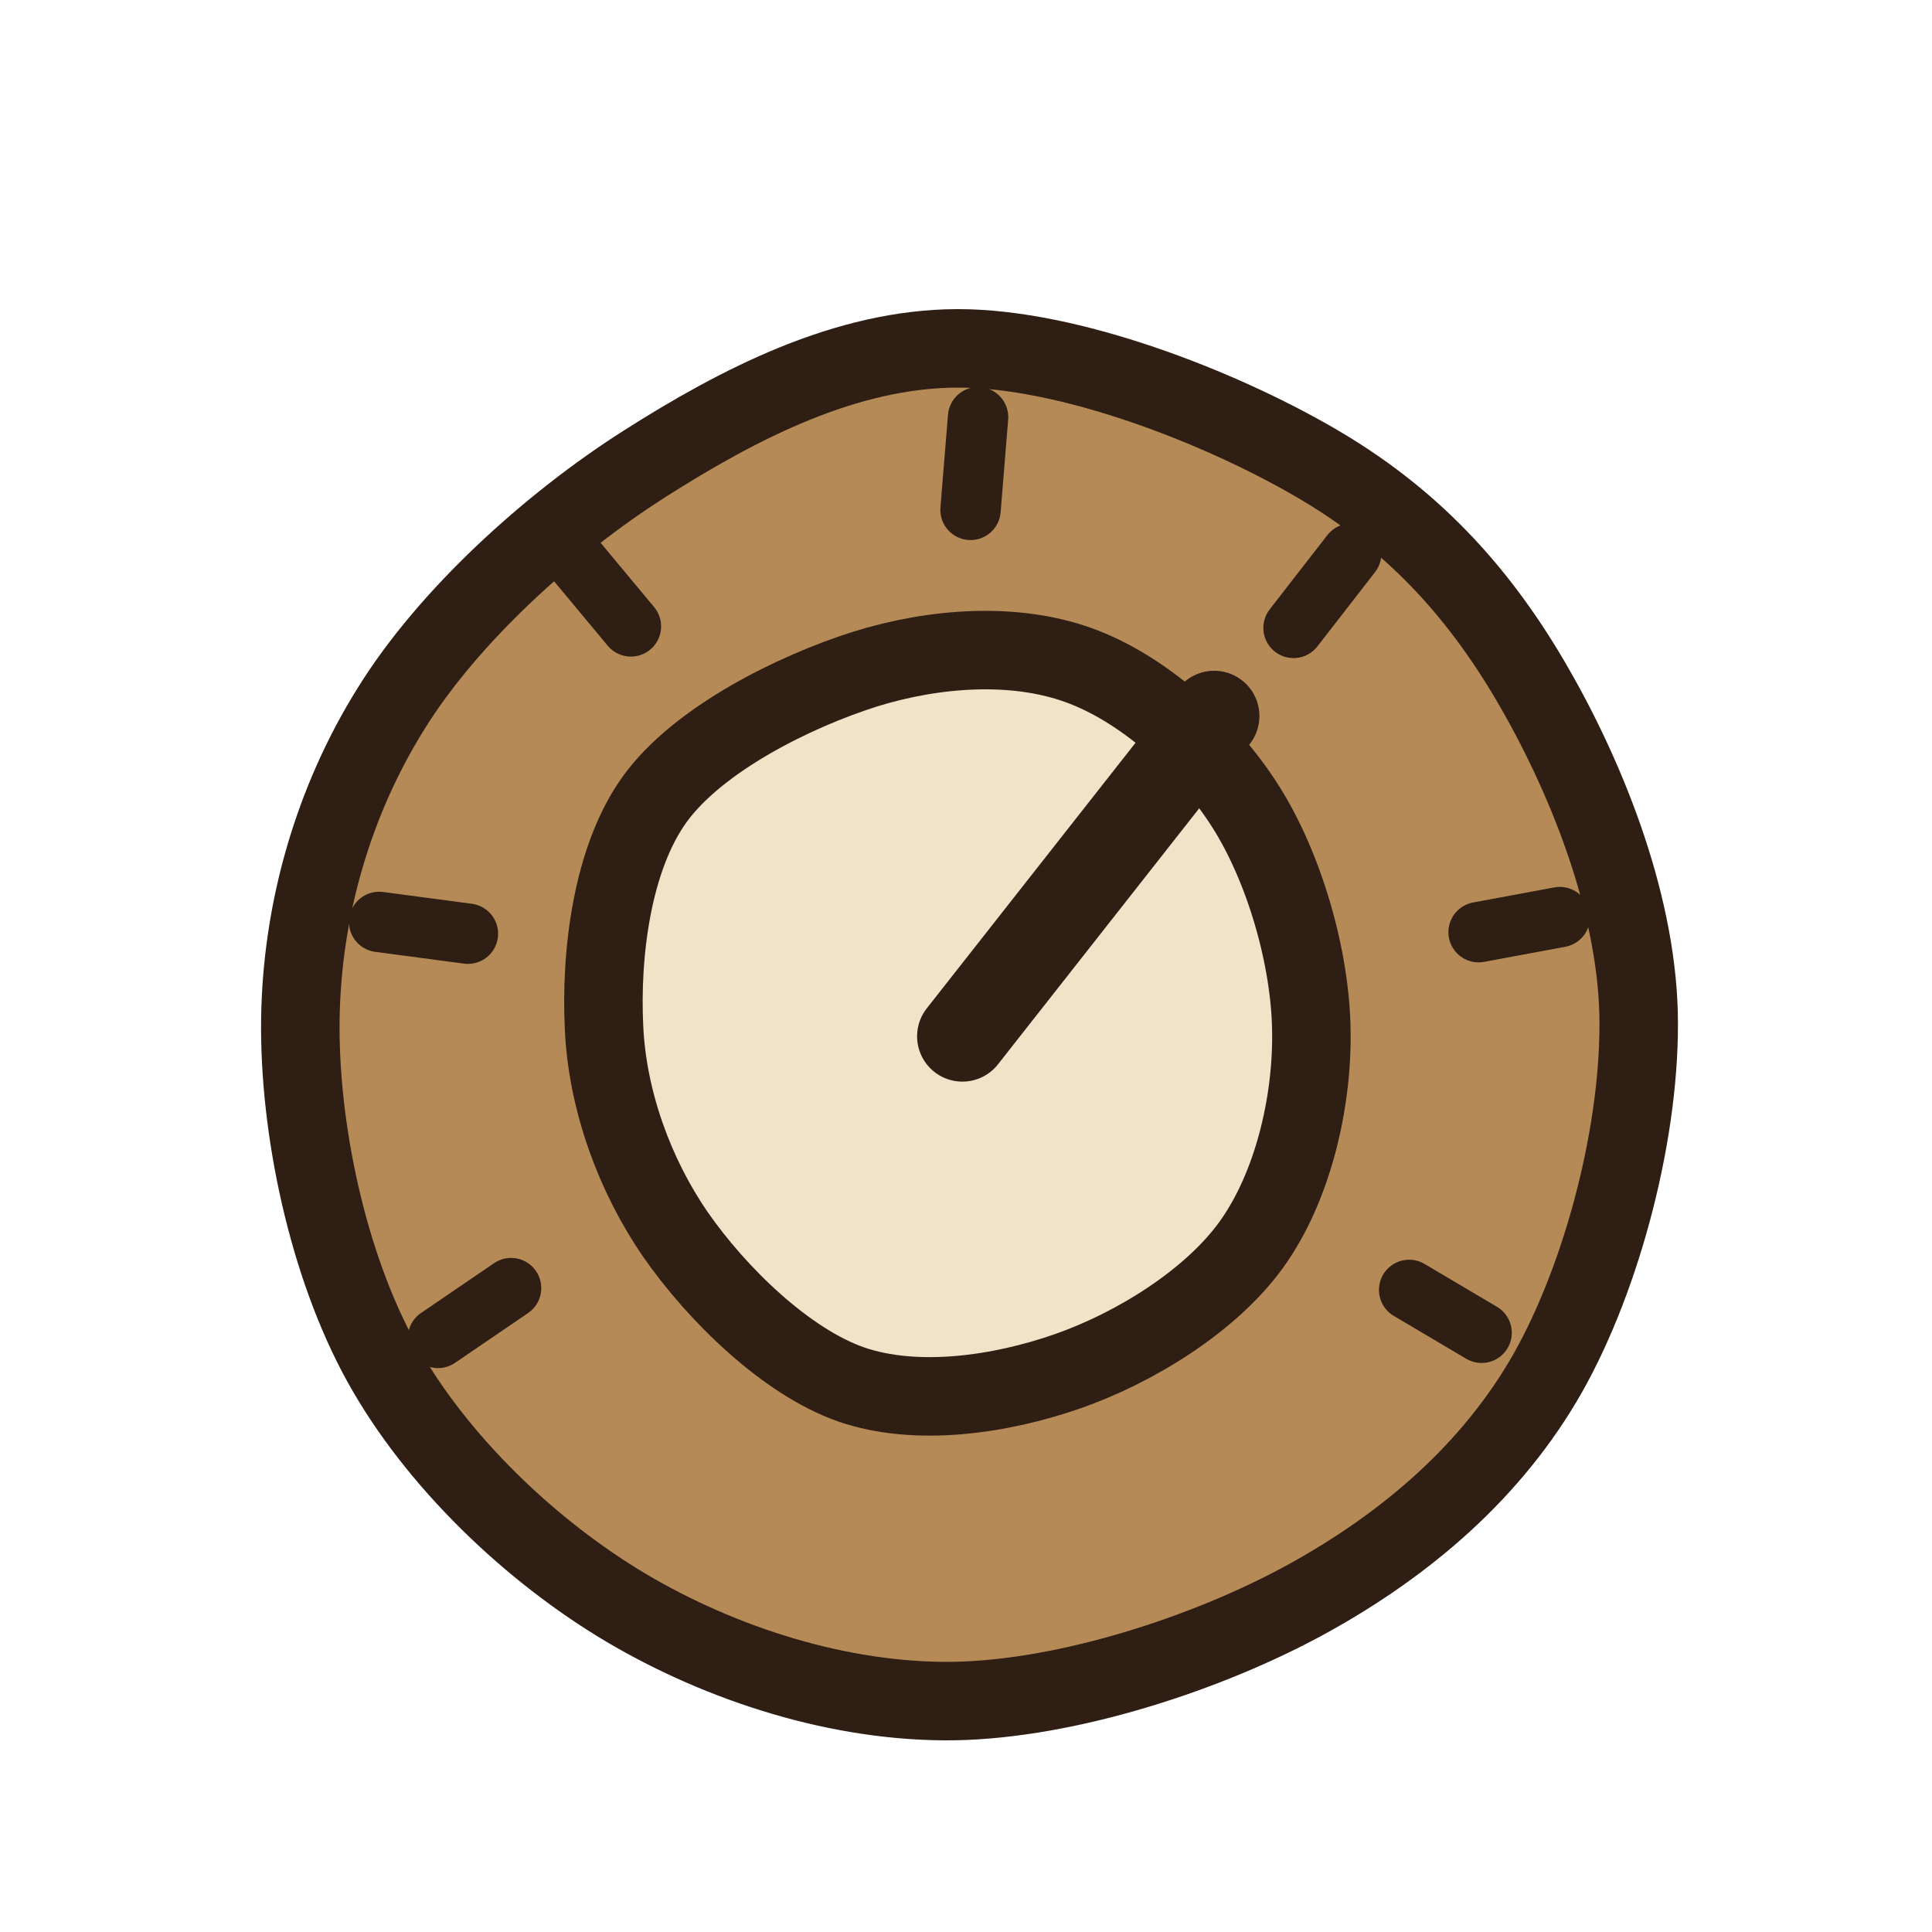
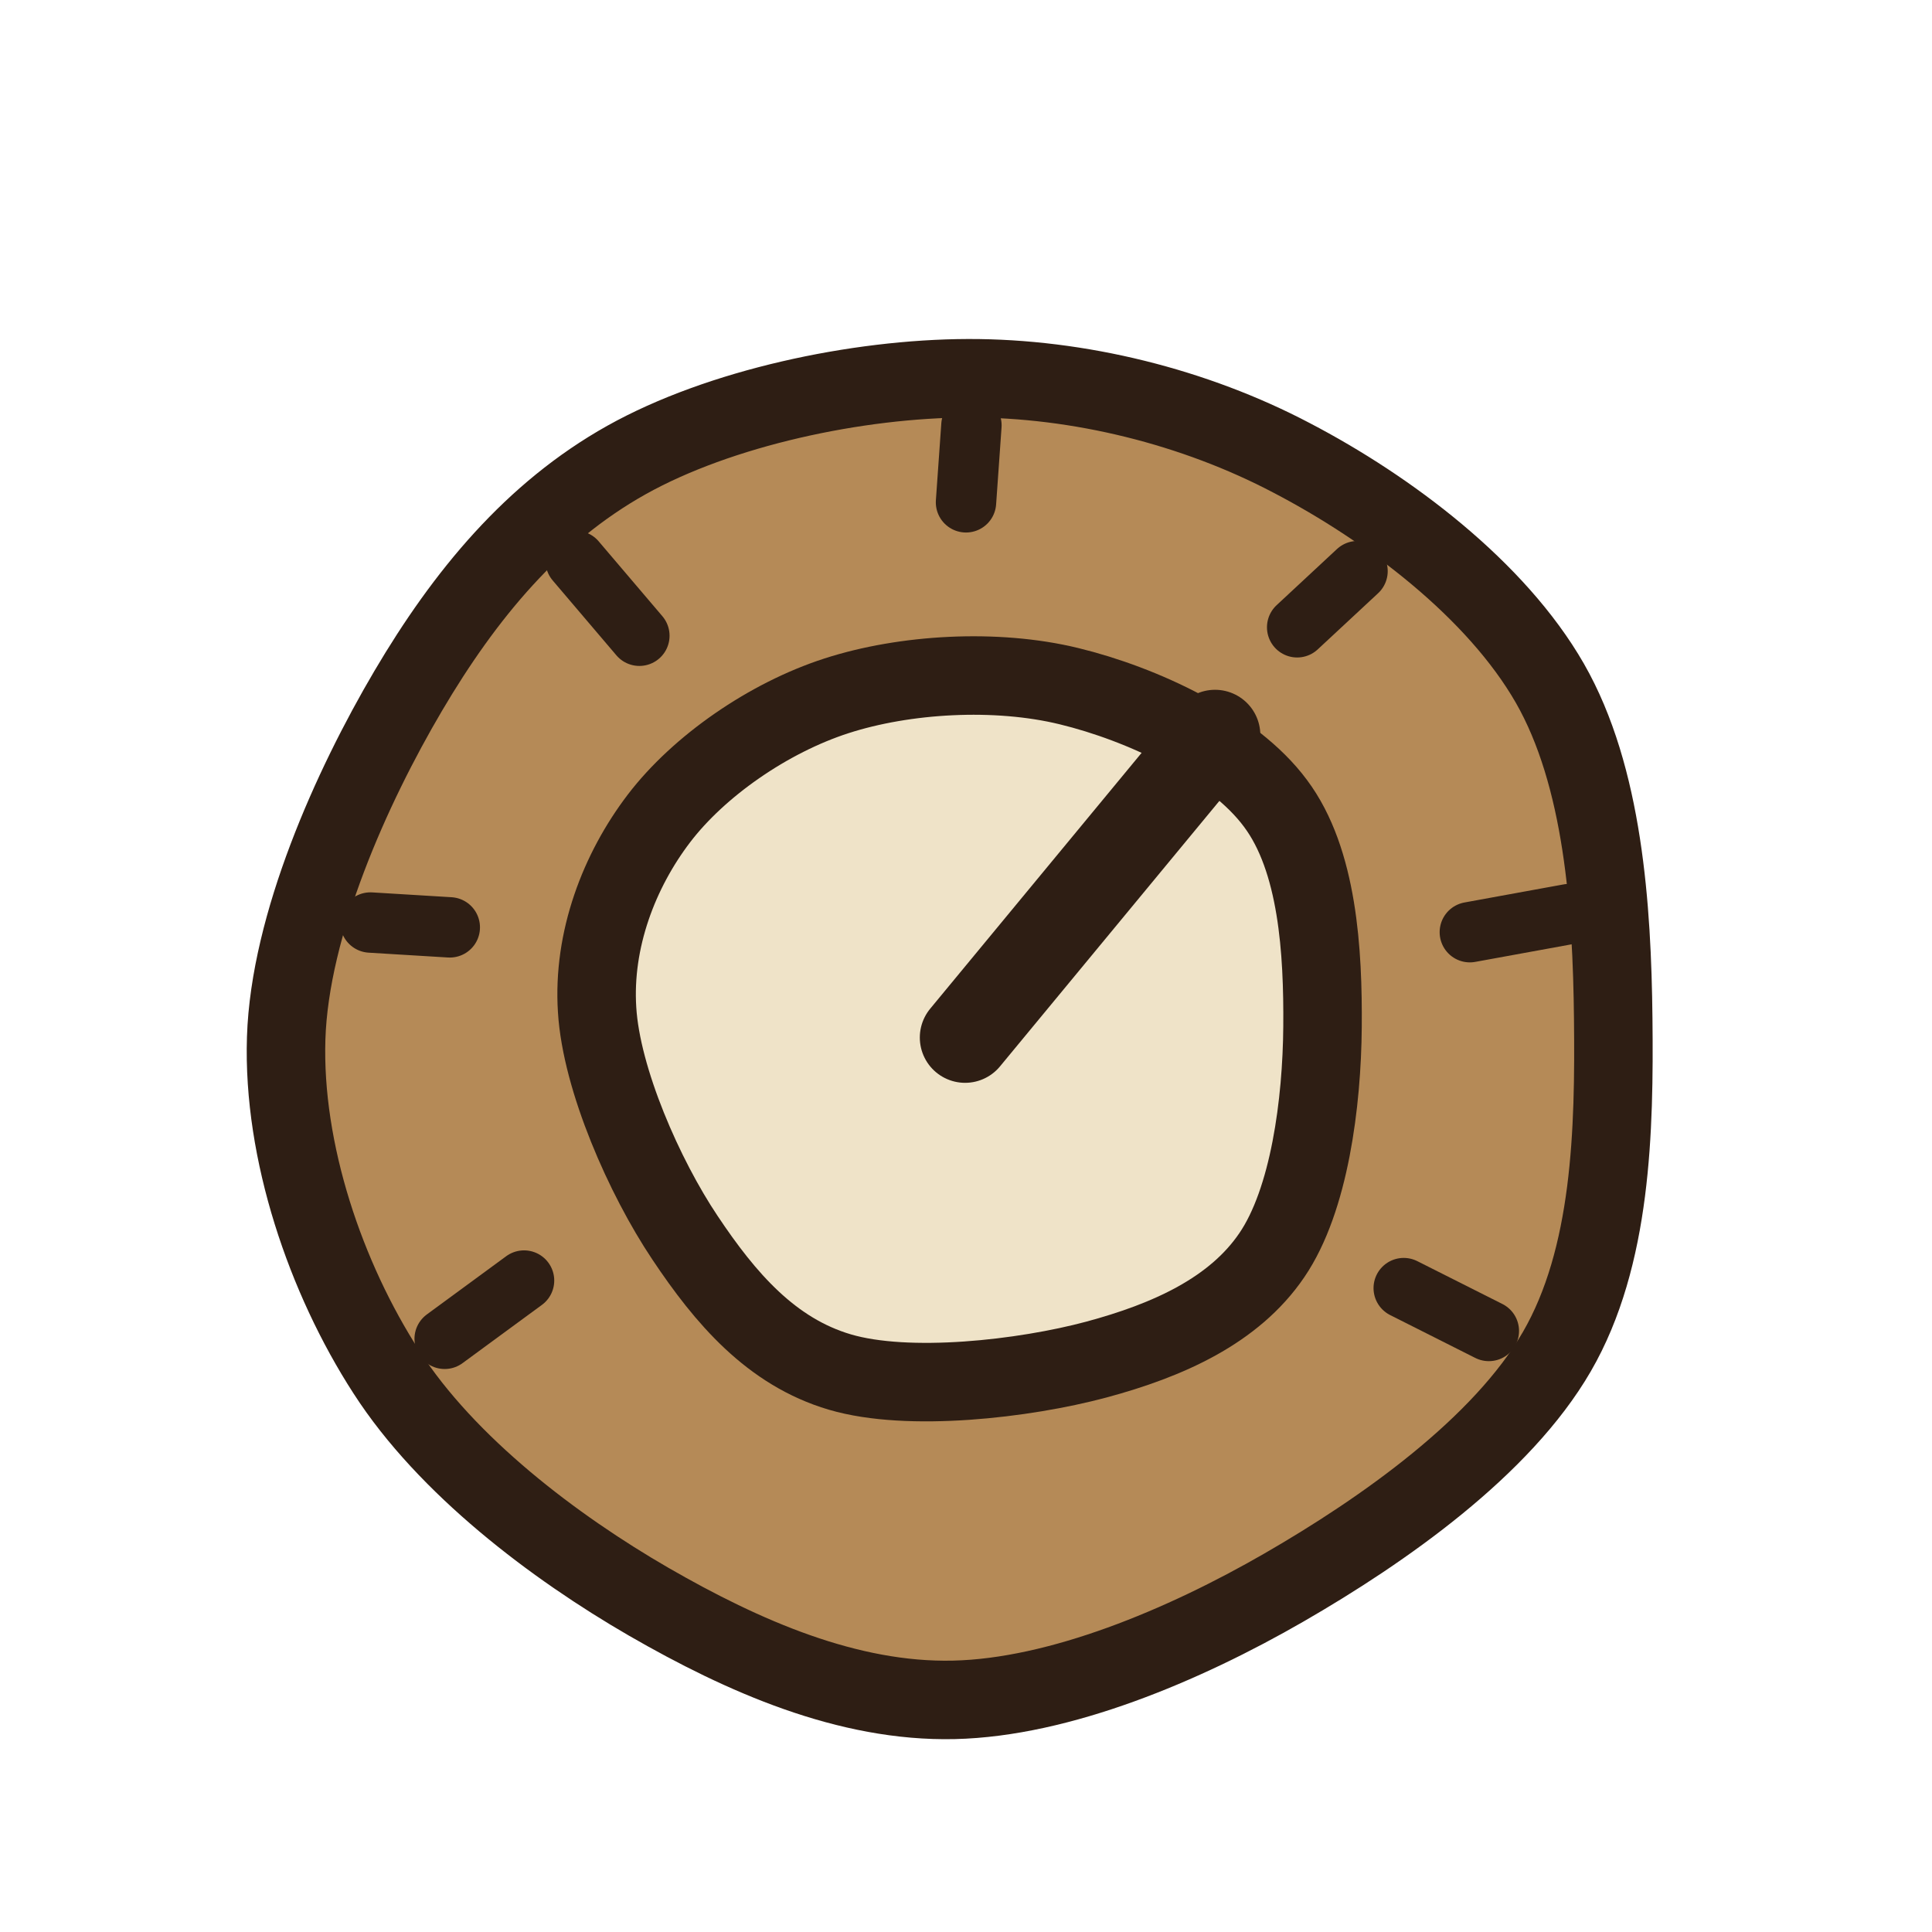
<svg xmlns="http://www.w3.org/2000/svg" width="128" height="128" viewBox="0 0 64 64">
-   <path d="M 54.28 33.56 C 54.37 37.38 53.10 42.24 51.28 45.47 C 49.45 48.70 46.61 51.14 43.33 52.95 C 40.05 54.76 35.36 56.29 31.59 56.35 C 27.83 56.40 23.90 55.13 20.74 53.26 C 17.59 51.39 14.45 48.40 12.65 45.15 C 10.85 41.90 9.90 37.37 9.95 33.76 C 10.00 30.15 11.04 26.54 12.95 23.48 C 14.85 20.41 18.23 17.35 21.36 15.36 C 24.49 13.37 28.02 11.55 31.71 11.54 C 35.41 11.53 40.37 13.47 43.53 15.30 C 46.70 17.13 48.90 19.50 50.69 22.54 C 52.48 25.59 54.18 29.74 54.28 33.56 Z" fill="#B58A57" stroke="#2E1E14" stroke-width="2.60" stroke-linejoin="round" stroke-linecap="round" />
-   <path d="M 43.44 34.14 C 43.48 36.56 42.81 39.34 41.46 41.22 C 40.11 43.10 37.57 44.66 35.35 45.43 C 33.14 46.20 30.36 46.61 28.19 45.86 C 26.03 45.10 23.75 42.87 22.38 40.90 C 21.02 38.93 20.12 36.45 20.01 34.05 C 19.89 31.64 20.26 28.44 21.70 26.46 C 23.14 24.48 26.31 22.91 28.64 22.17 C 30.98 21.44 33.61 21.27 35.72 22.03 C 37.82 22.78 39.97 24.68 41.25 26.70 C 42.54 28.72 43.41 31.72 43.44 34.14 Z" fill="#EFE3C8" stroke="#2E1E14" stroke-width="2.60" stroke-linejoin="round" stroke-linecap="round" />
-   <path d="M 31.88 34.33 L 40.22 23.72" fill="none" stroke="#2E1E14" stroke-width="3.00" stroke-linejoin="round" stroke-linecap="round" />
-   <path d="M 16.93 42.67 L 14.51 44.32" fill="none" stroke="#2E1E14" stroke-width="2.00" stroke-linejoin="round" stroke-linecap="round" />
-   <path d="M 15.50 30.93 L 12.56 30.54" fill="none" stroke="#2E1E14" stroke-width="2.00" stroke-linejoin="round" stroke-linecap="round" />
-   <path d="M 20.90 20.75 L 19.01 18.48" fill="none" stroke="#2E1E14" stroke-width="2.00" stroke-linejoin="round" stroke-linecap="round" />
-   <path d="M 32.15 16.89 L 32.40 13.82" fill="none" stroke="#2E1E14" stroke-width="2.00" stroke-linejoin="round" stroke-linecap="round" />
-   <path d="M 42.85 20.80 L 44.76 18.34" fill="none" stroke="#2E1E14" stroke-width="2.00" stroke-linejoin="round" stroke-linecap="round" />
-   <path d="M 48.98 30.88 L 51.67 30.38" fill="none" stroke="#2E1E14" stroke-width="2.00" stroke-linejoin="round" stroke-linecap="round" />
-   <path d="M 46.68 42.73 L 49.08 44.15" fill="none" stroke="#2E1E14" stroke-width="2.00" stroke-linejoin="round" stroke-linecap="round" />
+   <path d="M 53.44 33.74 C 53.48 37.44 53.39 41.64 51.57 44.78 C 49.75 47.92 45.86 50.67 42.53 52.59 C 39.20 54.51 35.10 56.23 31.60 56.31 C 28.09 56.39 24.63 54.87 21.49 53.06 C 18.36 51.25 14.80 48.56 12.80 45.45 C 10.79 42.34 9.36 38.15 9.48 34.39 C 9.60 30.63 11.64 26.08 13.52 22.89 C 15.40 19.70 17.66 16.97 20.75 15.24 C 23.84 13.51 28.39 12.54 32.07 12.53 C 35.74 12.52 39.58 13.48 42.79 15.17 C 46.01 16.85 49.56 19.53 51.34 22.63 C 53.11 25.72 53.40 30.05 53.44 33.74 Z" fill="#B58A57" stroke="#2E1E14" stroke-width="2.60" stroke-linejoin="round" stroke-linecap="round" />
+   <path d="M 43.81 34.02 C 43.79 36.52 43.38 39.75 42.13 41.58 C 40.88 43.42 38.69 44.40 36.31 45.04 C 33.92 45.68 30.09 46.12 27.82 45.45 C 25.55 44.78 24.03 43.01 22.69 41.00 C 21.35 39.00 19.92 35.76 19.78 33.45 C 19.63 31.13 20.51 28.84 21.83 27.11 C 23.15 25.38 25.45 23.78 27.71 23.05 C 29.97 22.32 32.99 22.14 35.41 22.73 C 37.84 23.32 40.85 24.72 42.25 26.61 C 43.66 28.49 43.83 31.53 43.81 34.02 Z" fill="#EFE3C8" stroke="#2E1E14" stroke-width="2.60" stroke-linejoin="round" stroke-linecap="round" />
+   <path d="M 31.97 34.37 L 40.25 24.35" fill="none" stroke="#2E1E14" stroke-width="3.00" stroke-linejoin="round" stroke-linecap="round" />
+   <path d="M 17.36 42.42 L 14.73 44.35" fill="none" stroke="#2E1E14" stroke-width="2.00" stroke-linejoin="round" stroke-linecap="round" />
+   <path d="M 14.90 30.72 L 12.27 30.56" fill="none" stroke="#2E1E14" stroke-width="2.00" stroke-linejoin="round" stroke-linecap="round" />
+   <path d="M 21.18 21.06 L 19.07 18.58" fill="none" stroke="#2E1E14" stroke-width="2.00" stroke-linejoin="round" stroke-linecap="round" />
+   <path d="M 32.00 16.64 L 32.18 14.09" fill="none" stroke="#2E1E14" stroke-width="2.00" stroke-linejoin="round" stroke-linecap="round" />
+   <path d="M 42.97 20.78 L 44.97 18.92" fill="none" stroke="#2E1E14" stroke-width="2.00" stroke-linejoin="round" stroke-linecap="round" />
+   <path d="M 48.69 30.88 L 51.98 30.28" fill="none" stroke="#2E1E14" stroke-width="2.00" stroke-linejoin="round" stroke-linecap="round" />
+   <path d="M 46.50 42.67 L 49.32 44.09" fill="none" stroke="#2E1E14" stroke-width="2.00" stroke-linejoin="round" stroke-linecap="round" />
</svg>
